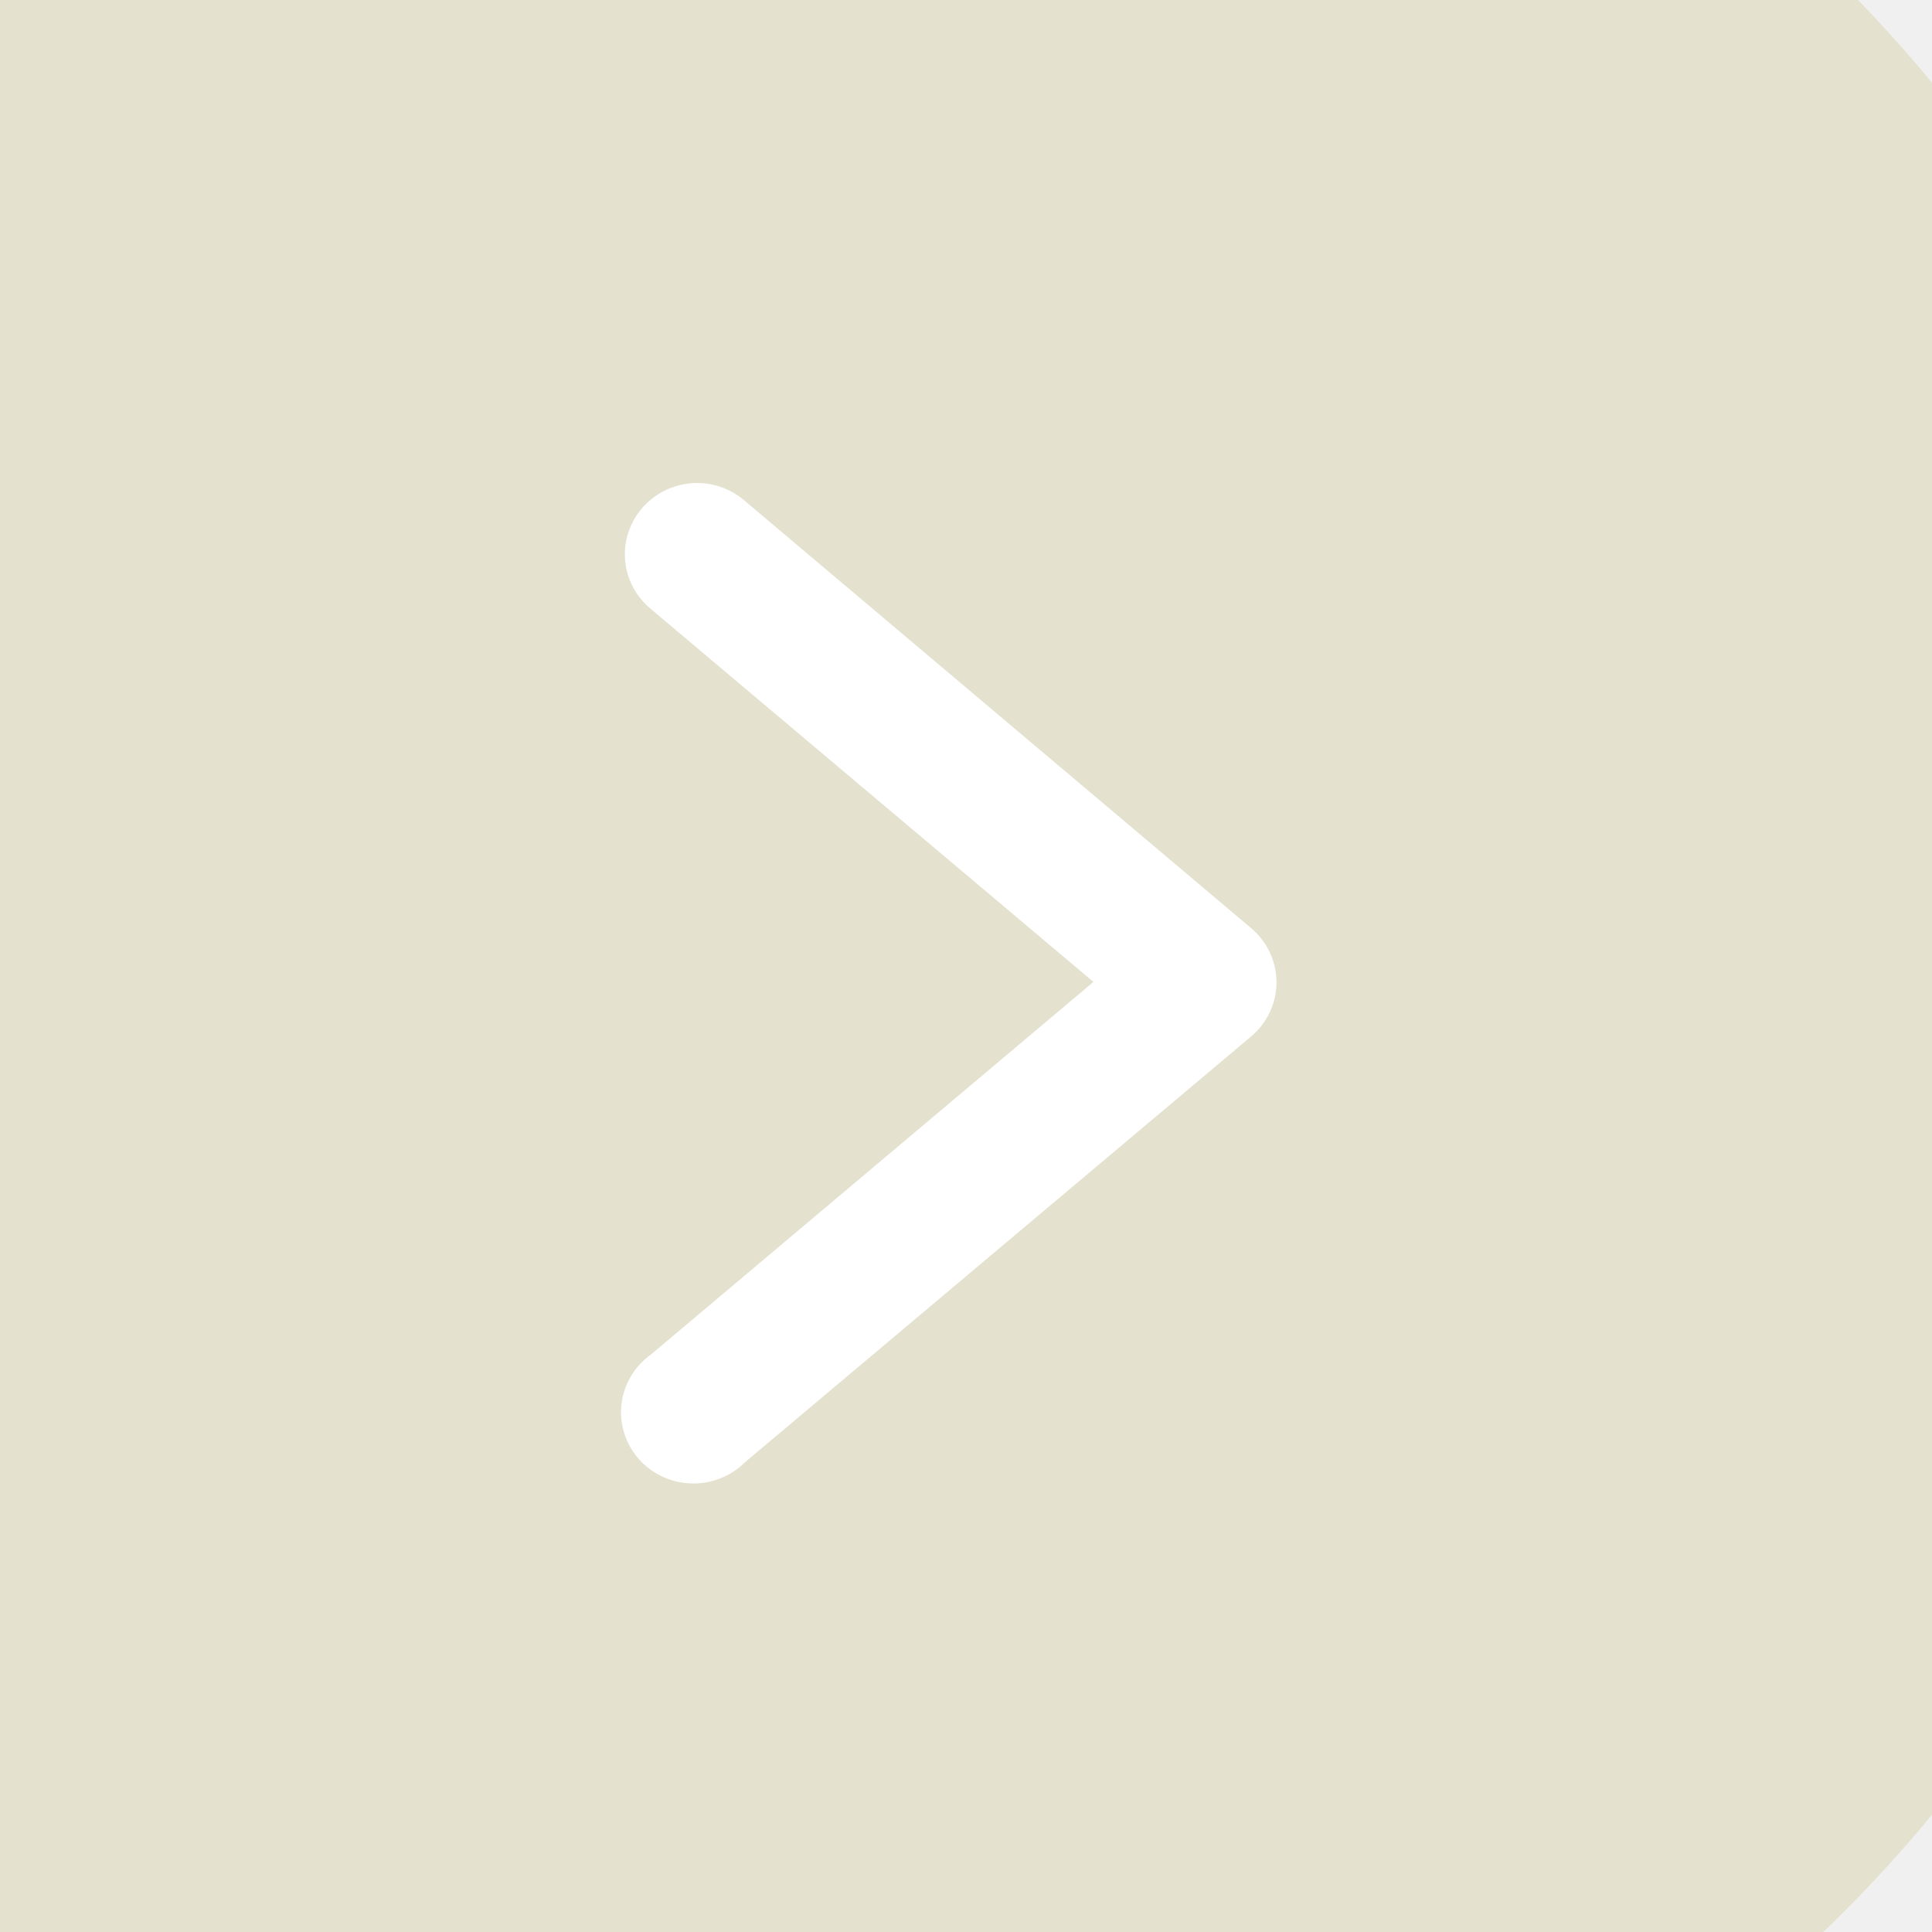
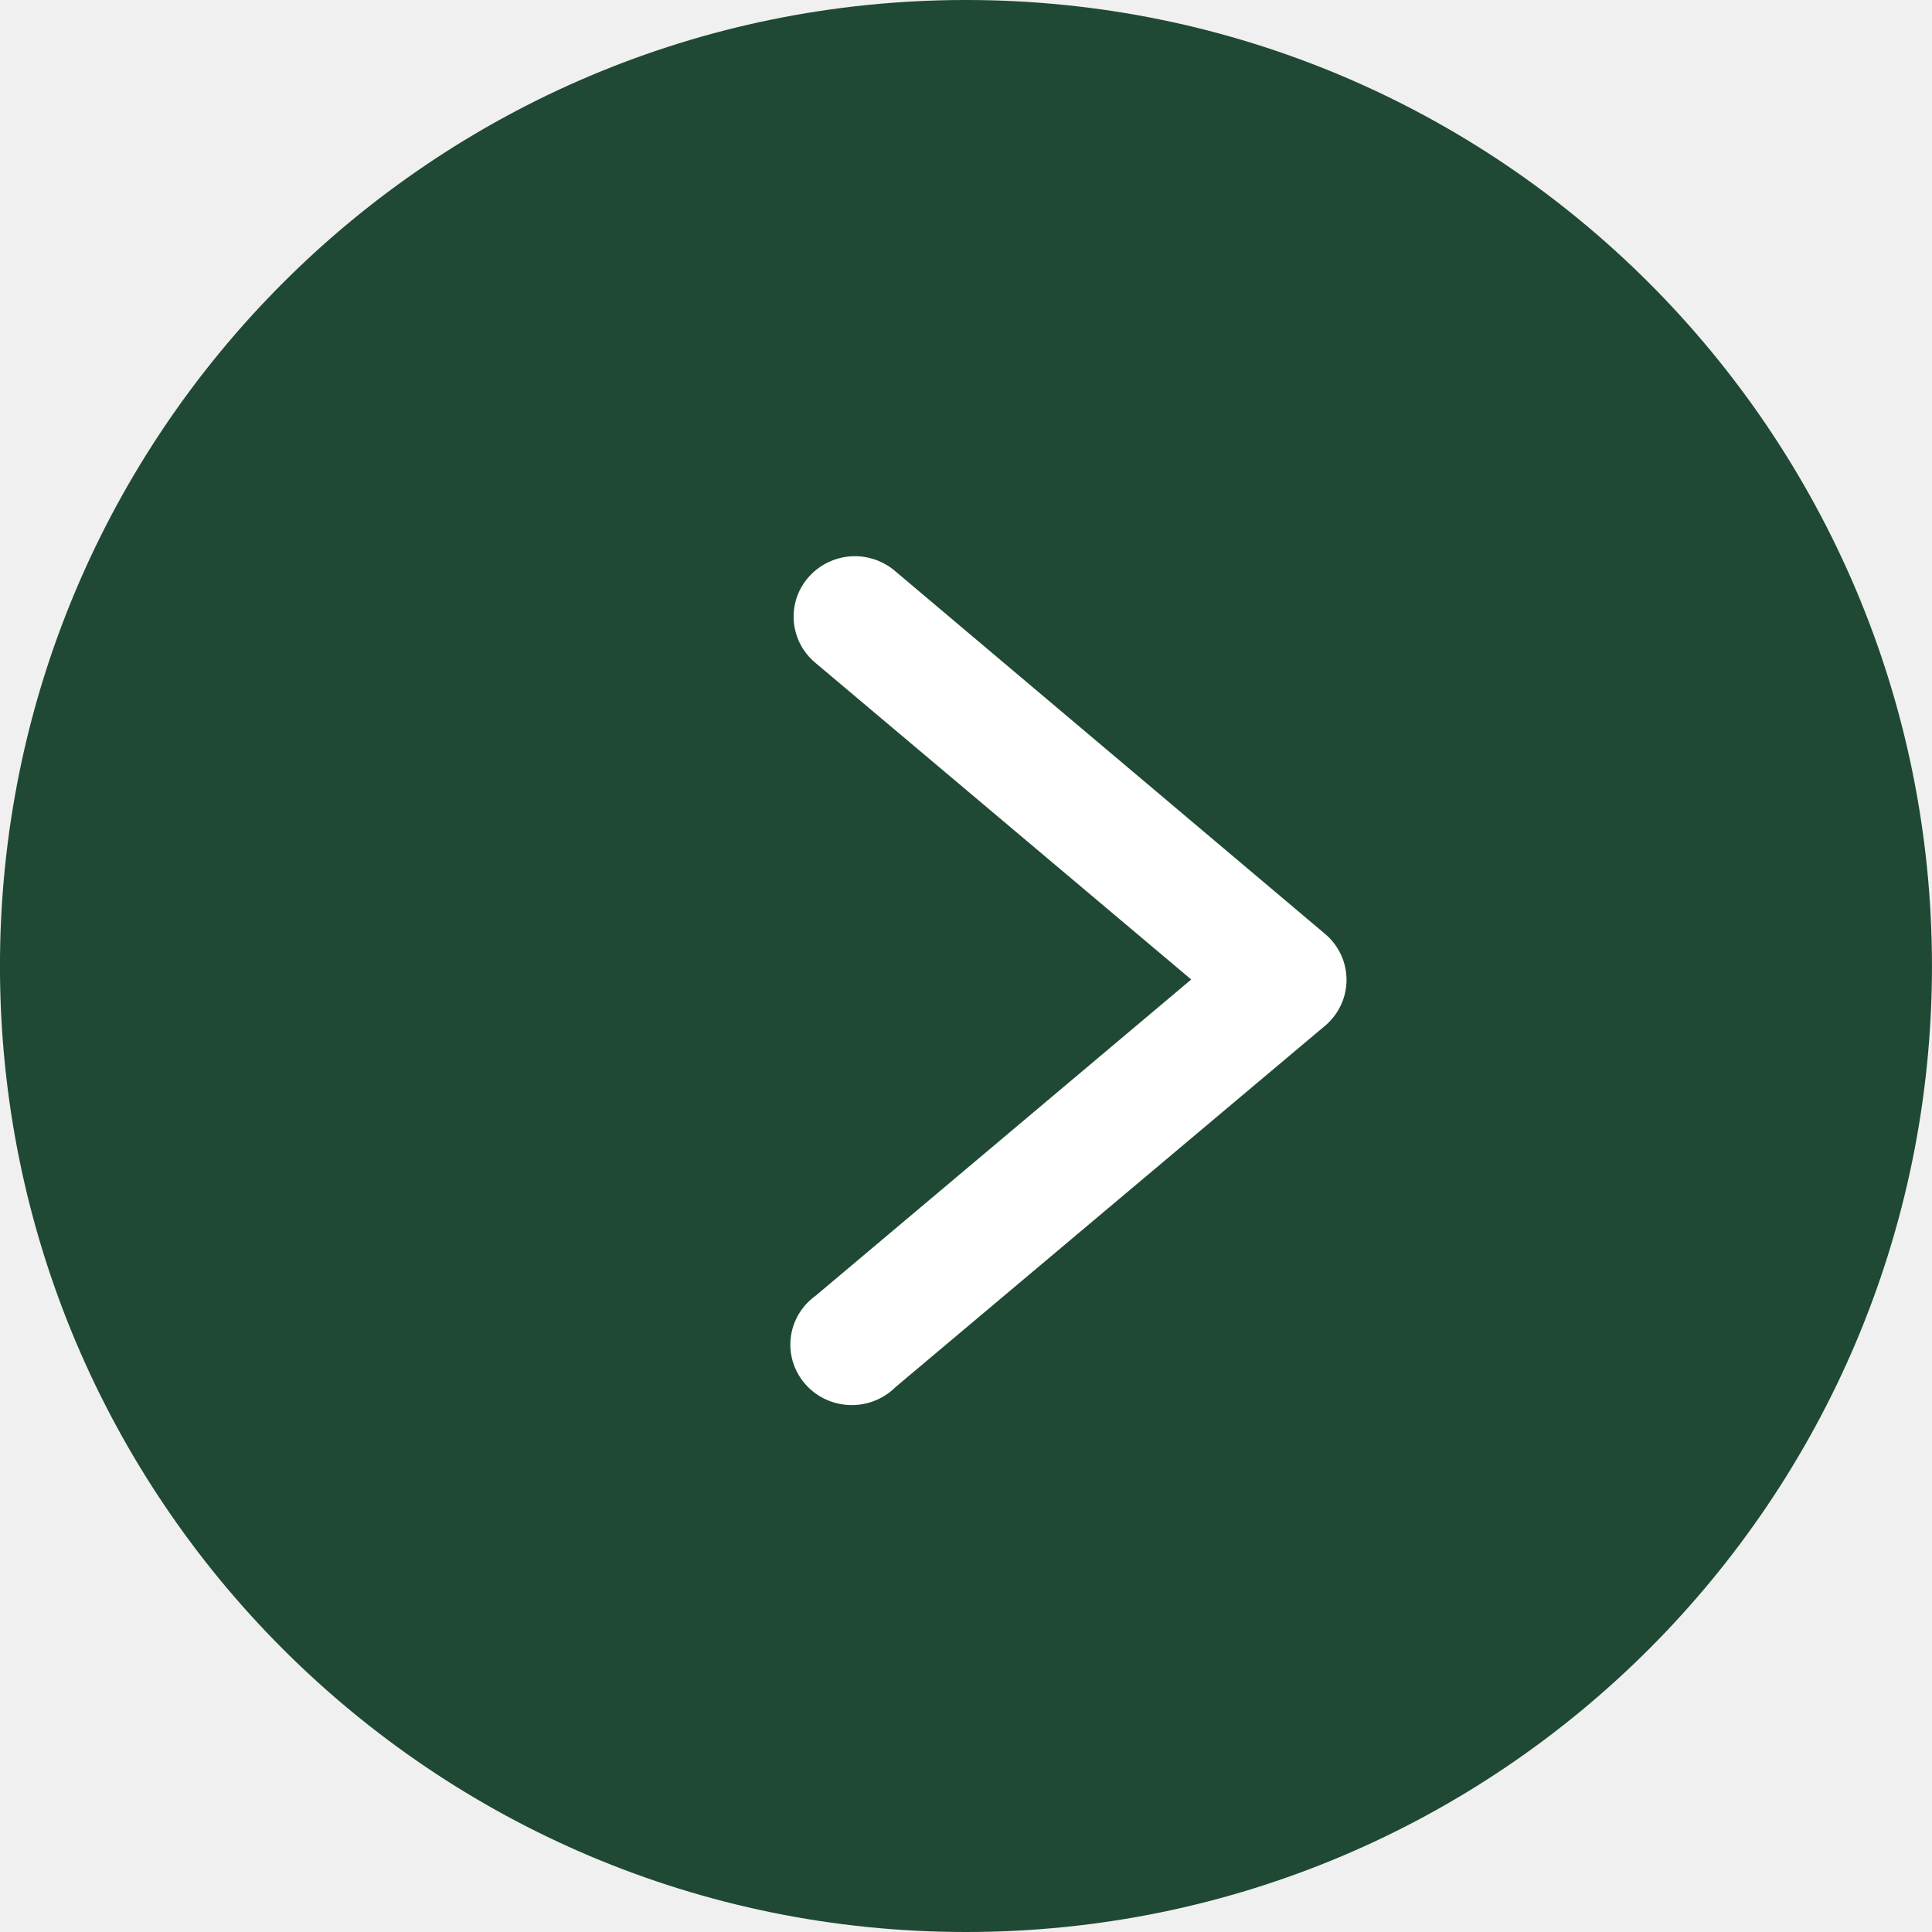
- <svg xmlns="http://www.w3.org/2000/svg" width="56" height="56" viewBox="0 0 56 56" fill="none">
-   <g id="Frame" clip-path="url(#clip0_3_2361)">
-     <g id="Group">
-       <g id="Group 1000006081">
-         <circle id="Ellipse 2627" cx="25.5" cy="27.5" r="39.5" fill="#E4E1CE" />
-         <path id="Vector" d="M20.249 14C19.814 13.992 19.387 14.118 19.027 14.359C18.668 14.6 18.393 14.946 18.242 15.347C18.09 15.749 18.07 16.187 18.182 16.6C18.295 17.014 18.535 17.383 18.87 17.656L31.694 28.461L18.863 39.265C18.628 39.433 18.432 39.647 18.286 39.894C18.14 40.141 18.047 40.414 18.014 40.698C17.981 40.982 18.008 41.269 18.093 41.542C18.178 41.815 18.32 42.067 18.509 42.283C18.699 42.5 18.932 42.675 19.194 42.798C19.455 42.921 19.74 42.989 20.03 42.999C20.32 43.008 20.609 42.958 20.878 42.852C21.148 42.746 21.392 42.587 21.595 42.383L36.264 30.043C36.495 29.849 36.68 29.608 36.807 29.337C36.934 29.066 37 28.771 37 28.472C37 28.174 36.934 27.879 36.807 27.608C36.68 27.336 36.495 27.096 36.264 26.902L21.595 14.523C21.223 14.197 20.746 14.012 20.249 14Z" fill="white" />
-       </g>
-     </g>
-   </g>
-   <defs>
-     <clipPath id="clip0_3_2361">
-       <rect width="56" height="56" fill="white" />
-     </clipPath>
-   </defs>
+ <svg xmlns="http://www.w3.org/2000/svg" width="66" height="66" viewBox="0 0 66 66" fill="none">
+   <circle cx="32.999" cy="33" r="33" fill="#1F4934" />
+   <path d="M29.248 19C28.813 18.992 28.386 19.118 28.027 19.359C27.667 19.6 27.393 19.946 27.241 20.347C27.09 20.749 27.069 21.187 27.182 21.6C27.294 22.014 27.535 22.383 27.87 22.656L40.694 33.461L27.862 44.265C27.628 44.433 27.431 44.647 27.285 44.894C27.139 45.141 27.046 45.414 27.013 45.698C26.98 45.982 27.007 46.269 27.092 46.542C27.178 46.815 27.32 47.067 27.509 47.283C27.698 47.5 27.931 47.675 28.193 47.798C28.455 47.921 28.74 47.989 29.03 47.999C29.32 48.008 29.608 47.958 29.878 47.852C30.147 47.746 30.391 47.587 30.595 47.383L45.264 35.043C45.495 34.849 45.68 34.608 45.807 34.337C45.934 34.066 45.999 33.771 45.999 33.472C45.999 33.174 45.934 32.879 45.807 32.608C45.68 32.336 45.495 32.096 45.264 31.902L30.595 19.523C30.223 19.197 29.746 19.012 29.248 19Z" fill="white" />
</svg>
